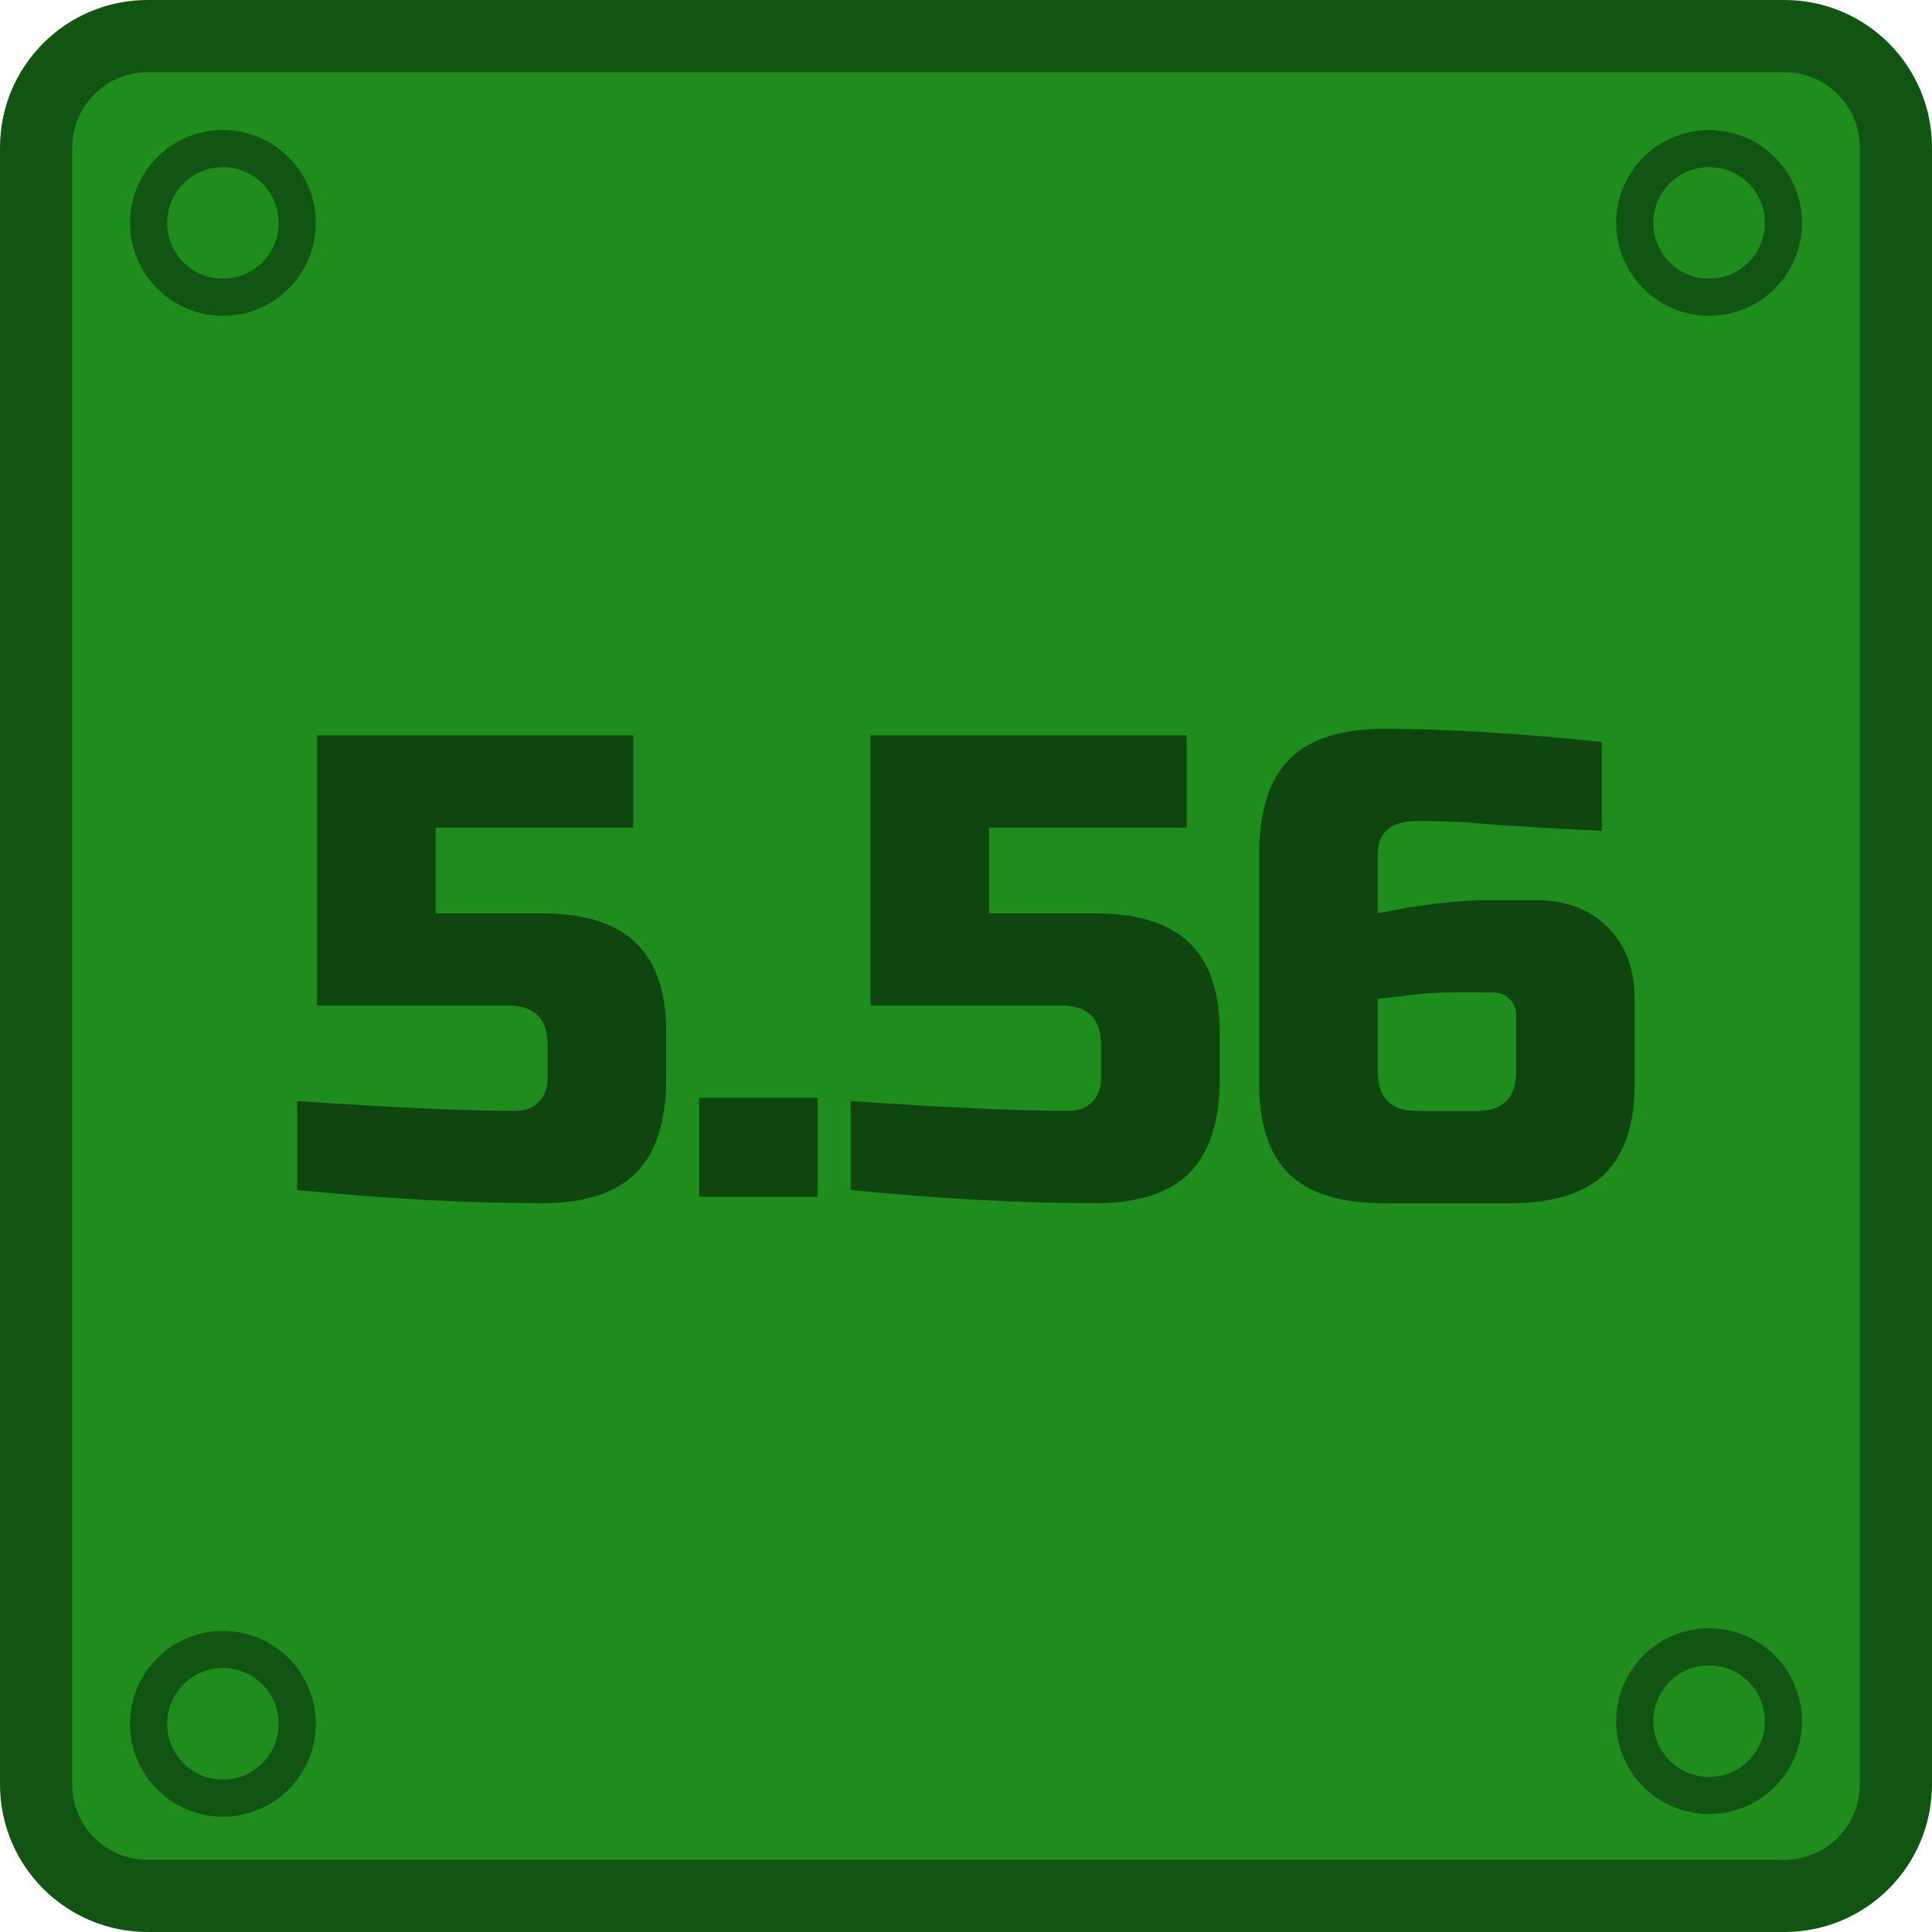
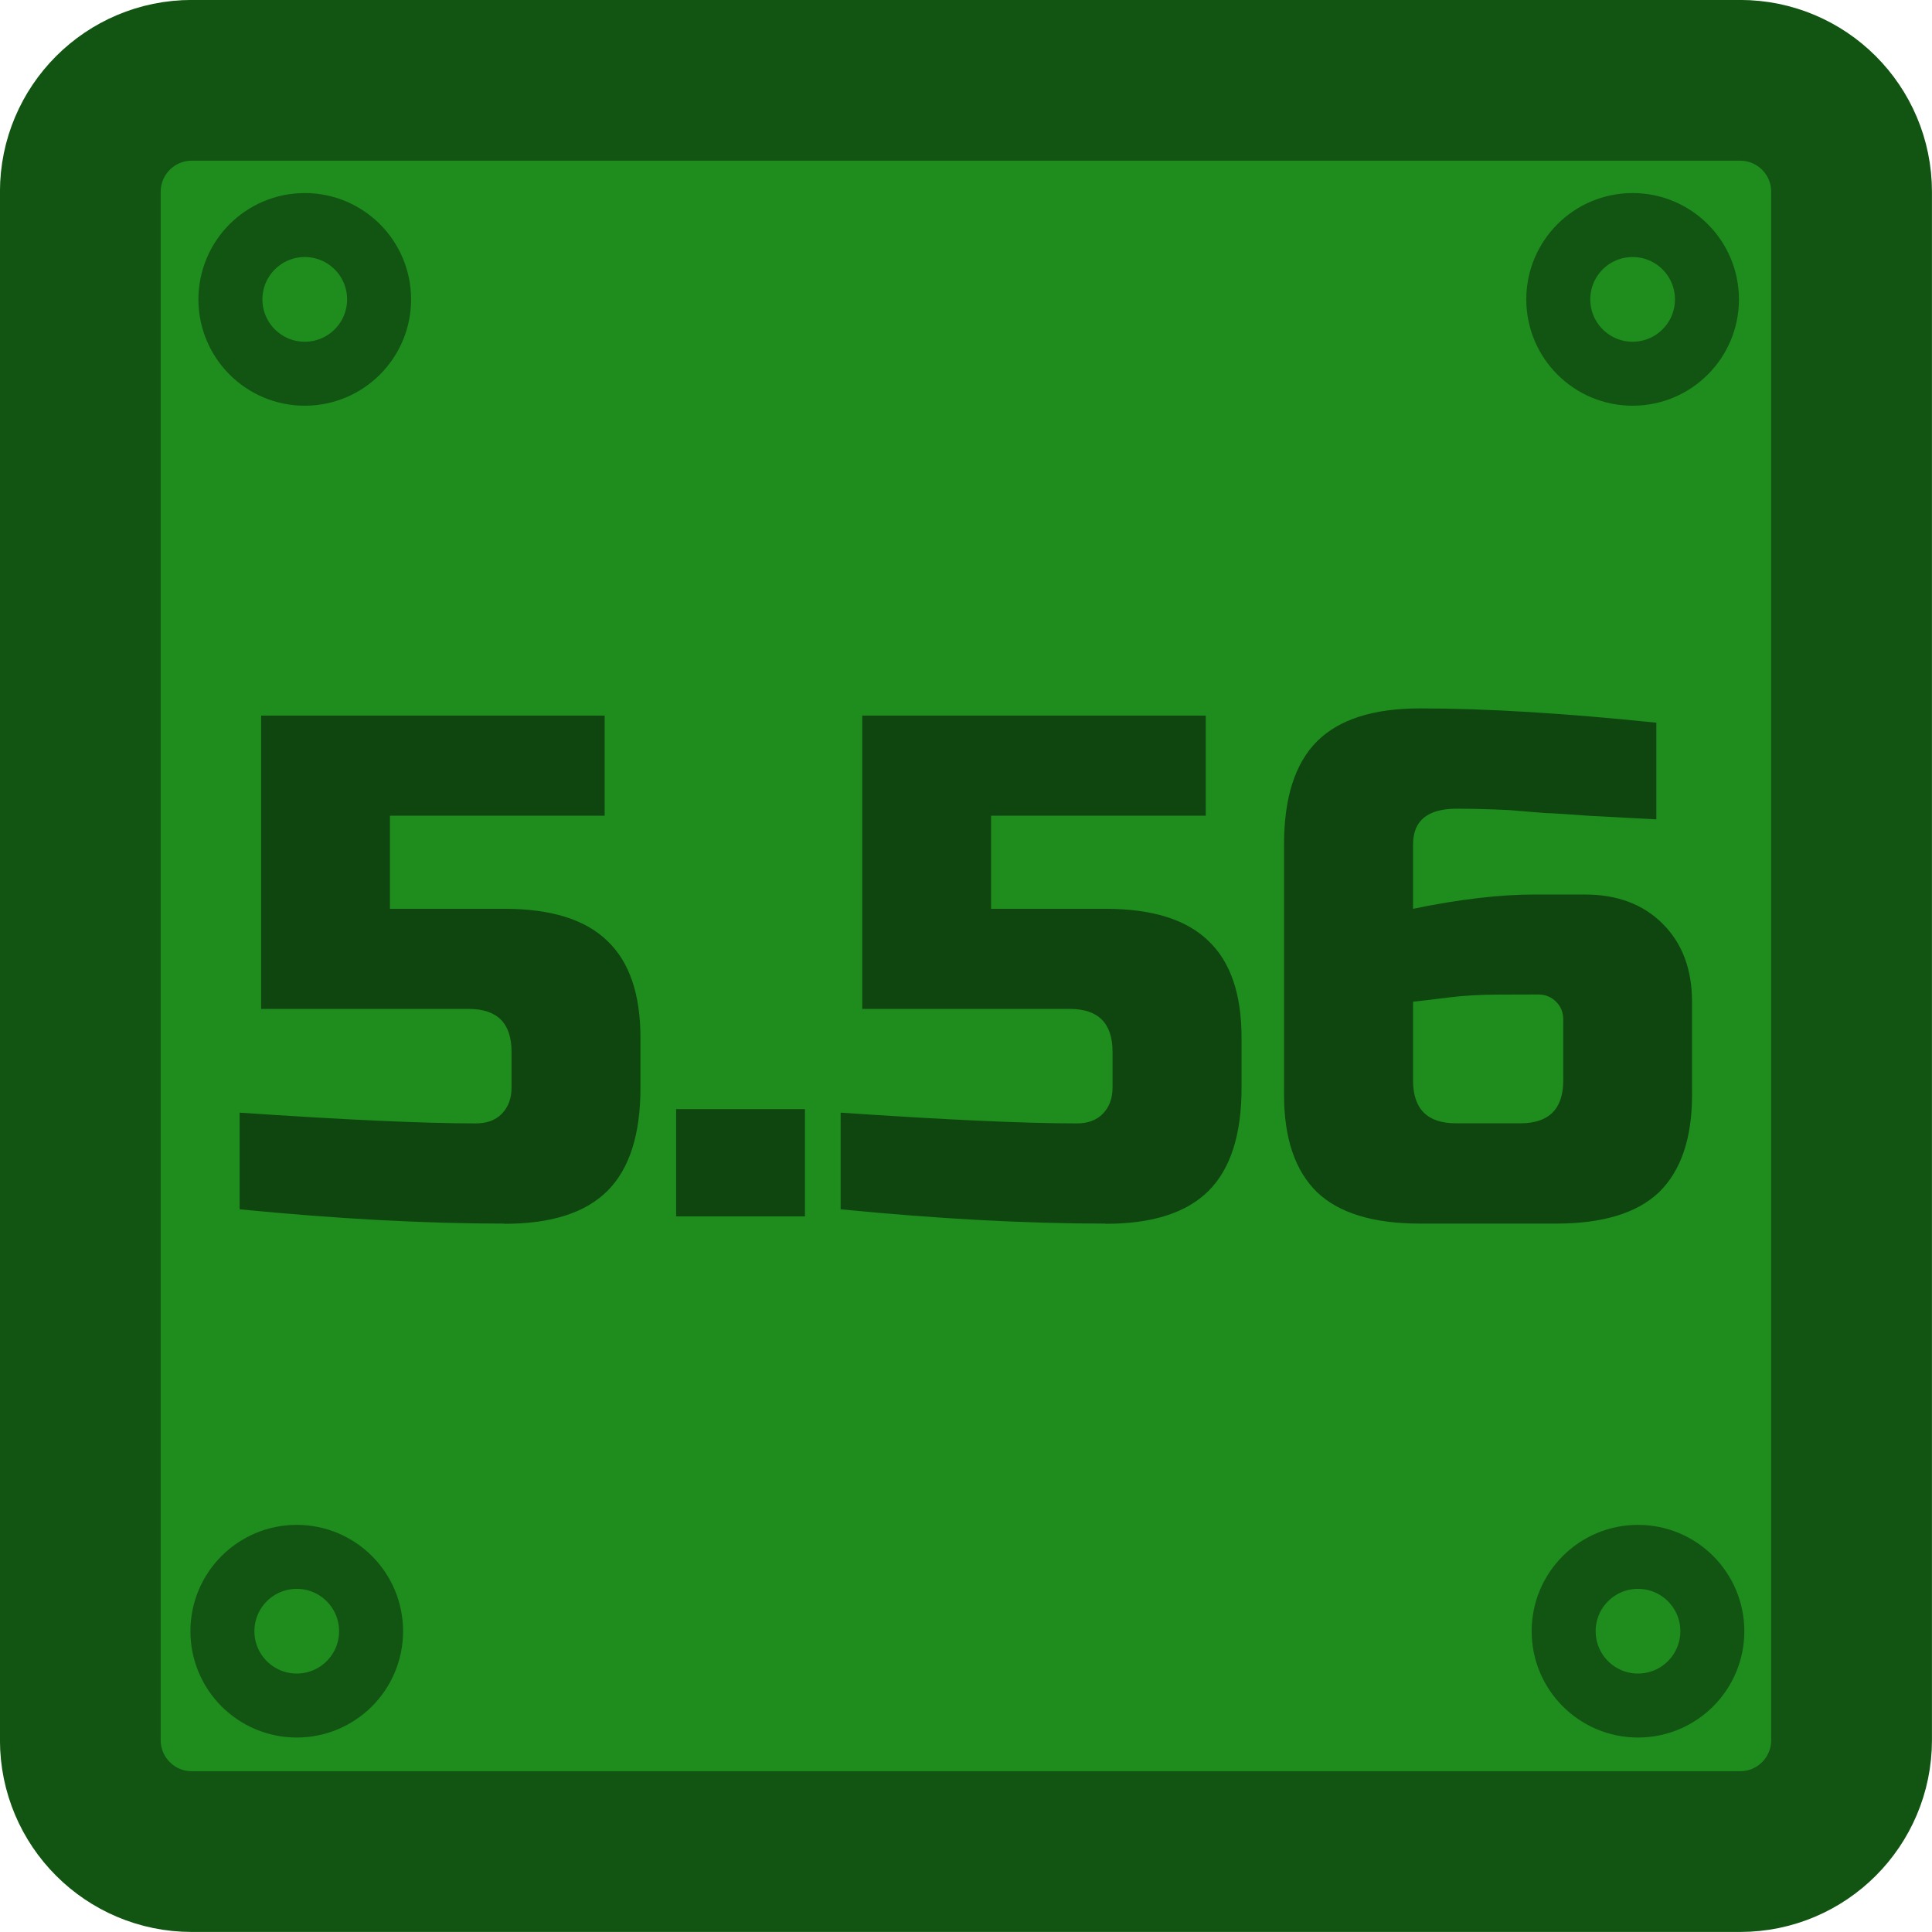
<svg xmlns="http://www.w3.org/2000/svg" width="19.05mm" height="19.05mm" viewBox="0 0 19.05 19.05" version="1.1" id="svg5">
  <defs id="defs2">
    </defs>
  <g id="layer1">
-     <rect style="fill:#1e8d1e;fill-opacity:1;stroke:#125512;stroke-width:0.712;stroke-linecap:round;stroke-linejoin:round;stroke-miterlimit:10;stroke-opacity:1" id="rect846" width="18.338" height="18.338" x="0.356" y="0.356" ry="1.099" rx="1.099" />
-     <g aria-label="5.56" id="text6858" style="font-size:6.497px;line-height:1.25;font-family:Jura;-inkscape-font-specification:Jura;letter-spacing:0px;word-spacing:0px;fill:#0f460f;stroke-width:0.162" transform="translate(0,2.930771)">
-       <path d="m 5.335,8.933 q -1.085,0 -2.404,-0.13 V 7.926 q 1.436,0.097 2.144,0.097 0.149,0 0.234,-0.084 0.091,-0.091 0.091,-0.24 v -0.325 q 0,-0.39 -0.39,-0.39 h -1.884 v -2.664 h 3.118 v 0.91 h -1.949 v 0.845 h 1.039 q 0.637,0 0.936,0.292 0.299,0.286 0.299,0.877 v 0.455 q 0,0.637 -0.299,0.936 -0.299,0.299 -0.936,0.299 z" style="font-family:'Russo One';-inkscape-font-specification:'Russo One'" id="path839" />
-       <path d="m 6.894,7.894 h 1.169 v 0.975 h -1.169 z" style="font-family:'Russo One';-inkscape-font-specification:'Russo One'" id="path841" />
-       <path d="m 10.792,8.933 q -1.085,0 -2.404,-0.13 V 7.926 q 1.436,0.097 2.144,0.097 0.149,0 0.234,-0.084 0.091,-0.091 0.091,-0.24 v -0.325 q 0,-0.39 -0.39,-0.39 H 8.583 v -2.664 h 3.118 v 0.91 H 9.752 v 0.845 H 10.792 q 0.637,0 0.936,0.292 0.299,0.286 0.299,0.877 v 0.455 q 0,0.637 -0.299,0.936 -0.299,0.299 -0.936,0.299 z" style="font-family:'Russo One';-inkscape-font-specification:'Russo One'" id="path843" />
-       <path d="m 13.65,4.255 q 0.89,0 2.144,0.13 v 0.877 q -0.357,-0.019 -0.611,-0.032 -0.247,-0.019 -0.409,-0.026 -0.156,-0.013 -0.312,-0.026 -0.26,-0.013 -0.481,-0.013 -0.396,0 -0.396,0.325 v 0.585 q 0.63,-0.13 1.104,-0.13 h 0.455 q 0.442,0 0.708,0.266 0.266,0.266 0.266,0.708 v 0.845 q 0,0.591 -0.299,0.884 -0.299,0.286 -0.936,0.286 h -1.234 q -0.637,0 -0.936,-0.286 Q 12.416,8.355 12.416,7.764 v -2.274 q 0,-0.637 0.299,-0.936 0.299,-0.299 0.936,-0.299 z m 0.715,2.599 q -0.247,0 -0.455,0.026 -0.201,0.026 -0.325,0.039 v 0.715 q 0,0.39 0.39,0.39 h 0.585 q 0.39,0 0.39,-0.39 v -0.552 q 0,-0.097 -0.065,-0.162 -0.065,-0.065 -0.162,-0.065 z" style="font-family:'Russo One';-inkscape-font-specification:'Russo One'" id="path845" />
-     </g>
-     <circle style="fill:none;fill-opacity:1;stroke:#125512;stroke-width:0.366;stroke-linecap:round;stroke-linejoin:round;stroke-miterlimit:4;stroke-dasharray:none;stroke-opacity:1" id="path9697" cx="16.852" cy="2.198" r="0.733" />
-     <circle style="fill:none;fill-opacity:1;stroke:#125512;stroke-width:0.366;stroke-linecap:round;stroke-linejoin:round;stroke-miterlimit:4;stroke-dasharray:none;stroke-opacity:1" id="path9697-6" cx="16.852" cy="16.971" r="0.733" />
-     <circle style="fill:none;fill-opacity:1;stroke:#125512;stroke-width:0.366;stroke-linecap:round;stroke-linejoin:round;stroke-miterlimit:4;stroke-dasharray:none;stroke-opacity:1" id="path9697-7" cx="2.198" cy="16.997" r="0.733" />
-     <circle style="fill:none;fill-opacity:1;stroke:#125512;stroke-width:0.366;stroke-linecap:round;stroke-linejoin:round;stroke-miterlimit:4;stroke-dasharray:none;stroke-opacity:1" id="path9697-5" cx="2.198" cy="2.198" r="0.733" />
+     <rect style="fill:#1e8d1e;fill-opacity:1;stroke:#125512;stroke-width:1.585;stroke-linecap:round;stroke-linejoin:round;stroke-miterlimit:10;stroke-dasharray:none;stroke-opacity:1" id="rect846-0" width="17.465" height="17.465" x="0.792" y="0.792" ry="1.099" rx="1.099" />
+     <circle style="fill:none;fill-opacity:1;stroke:#125512;stroke-width:0.631;stroke-linecap:round;stroke-linejoin:round;stroke-miterlimit:4;stroke-dasharray:none;stroke-opacity:1" id="path9697-9" cx="16.098" cy="2.952" r="0.733" />
+     <circle style="fill:none;fill-opacity:1;stroke:#125512;stroke-width:0.631;stroke-linecap:round;stroke-linejoin:round;stroke-miterlimit:4;stroke-dasharray:none;stroke-opacity:1" id="path9697-6-4" cx="16.151" cy="16.084" r="0.733" />
+     <circle style="fill:none;fill-opacity:1;stroke:#125512;stroke-width:0.631;stroke-linecap:round;stroke-linejoin:round;stroke-miterlimit:4;stroke-dasharray:none;stroke-opacity:1" id="path9697-7-8" cx="2.926" cy="16.084" r="0.733" />
+     <circle style="fill:none;fill-opacity:1;stroke:#125512;stroke-width:0.631;stroke-linecap:round;stroke-linejoin:round;stroke-miterlimit:4;stroke-dasharray:none;stroke-opacity:1" id="path9697-5-8" cx="3.005" cy="2.952" r="0.733" />
+     <path d="m 4.974,12.065 q -1.178,0 -2.611,-0.141 v -0.953 q 1.559,0.106 2.328,0.106 0.162,0 0.254,-0.092 0.099,-0.099 0.099,-0.261 v -0.353 q 0,-0.423 -0.423,-0.423 H 2.575 V 7.056 H 5.962 V 8.043 H 3.845 V 8.961 h 1.129 q 0.691,0 1.016,0.318 0.325,0.31 0.325,0.953 v 0.494 q 0,0.691 -0.325,1.016 -0.325,0.325 -1.016,0.325 z m 1.693,-1.129 h 1.27 v 1.058 H 6.667 Z m 4.233,1.129 q -1.178,0 -2.611,-0.141 v -0.953 q 1.559,0.106 2.328,0.106 0.162,0 0.254,-0.092 0.099,-0.099 0.099,-0.261 v -0.353 q 0,-0.423 -0.423,-0.423 H 8.502 V 7.056 H 11.889 V 8.043 H 9.772 V 8.961 h 1.129 q 0.691,0 1.016,0.318 0.325,0.31 0.325,0.953 v 0.494 q 0,0.691 -0.325,1.016 -0.325,0.325 -1.016,0.325 z m 3.104,-5.08 q 0.967,0 2.328,0.141 v 0.953 q -0.388,-0.021 -0.663,-0.035 -0.268,-0.021 -0.445,-0.028 -0.169,-0.014 -0.339,-0.028 -0.282,-0.014 -0.522,-0.014 -0.43,0 -0.43,0.353 V 8.961 q 0.684,-0.141 1.199,-0.141 h 0.494 q 0.48,0 0.769,0.289 0.289,0.289 0.289,0.769 v 0.917 q 0,0.642 -0.325,0.96 -0.325,0.31 -1.016,0.31 h -1.341 q -0.691,0 -1.016,-0.31 -0.325,-0.318 -0.325,-0.96 V 8.326 q 0,-0.691 0.325,-1.016 0.325,-0.325 1.016,-0.325 z m 0.776,2.822 q -0.268,0 -0.494,0.028 -0.219,0.028 -0.353,0.042 v 0.776 q 0,0.423 0.423,0.423 h 0.635 q 0.423,0 0.423,-0.423 v -0.6 q 0,-0.106 -0.071,-0.176 -0.071,-0.071 -0.176,-0.071 z" id="text1" style="font-size:7.056px;font-family:'Russo One';-inkscape-font-specification:'Russo One, Normal';fill:#0f460f;stroke-width:0.631;stroke-linecap:round;stroke-linejoin:round;paint-order:markers stroke fill" aria-label="5.56" />
  </g>
</svg>
